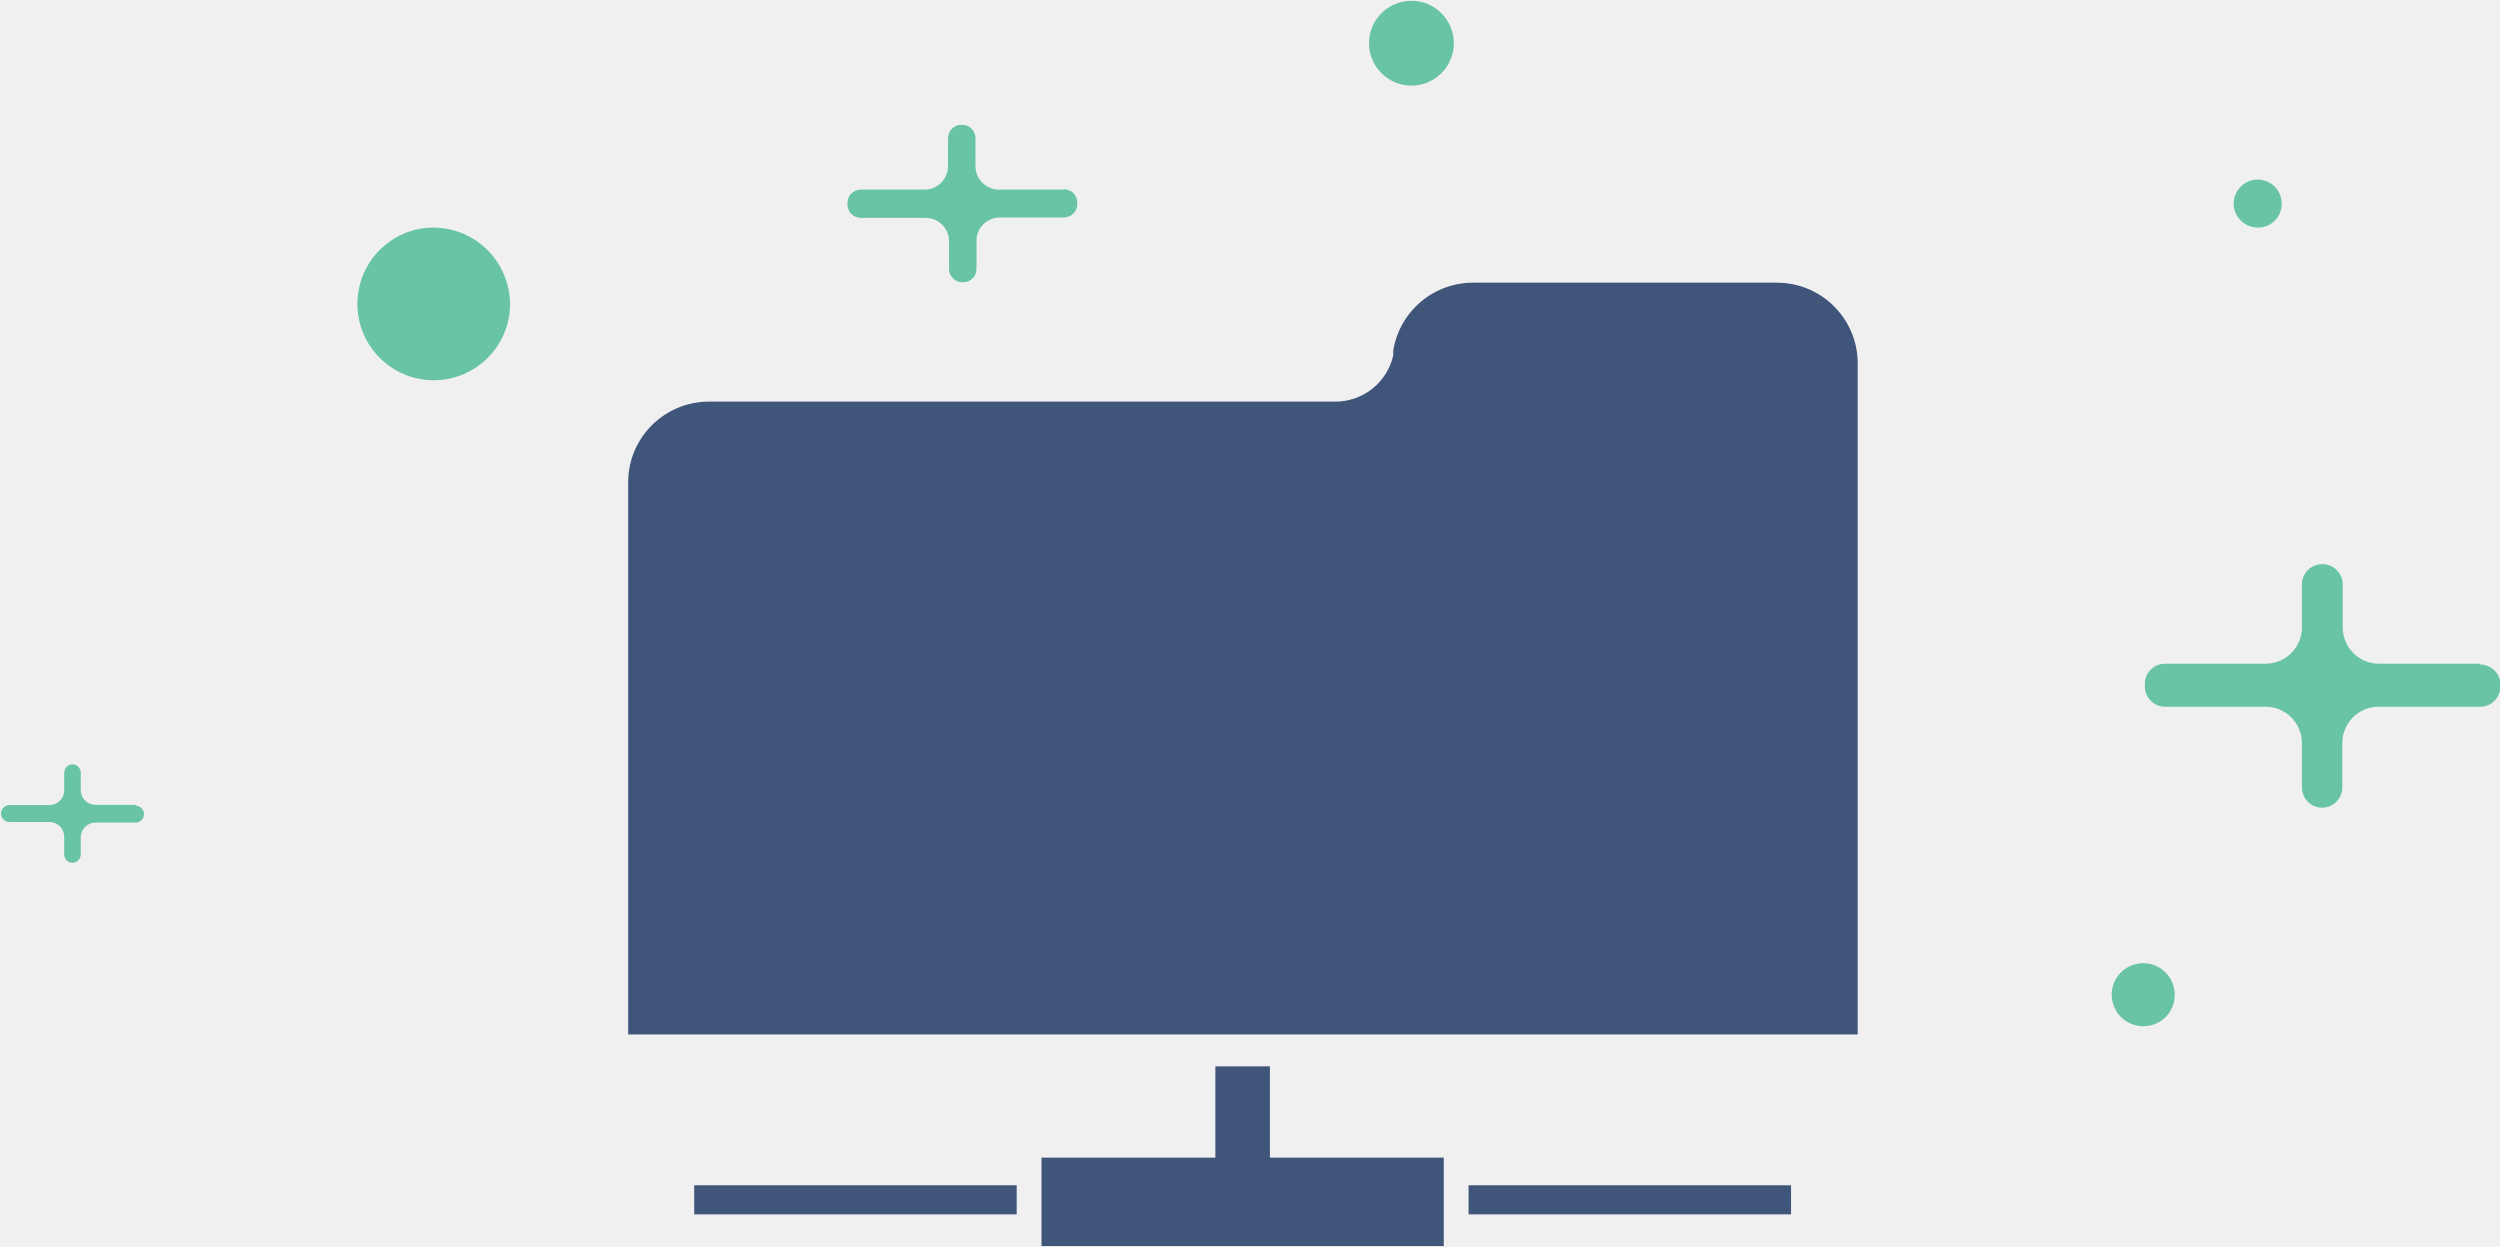
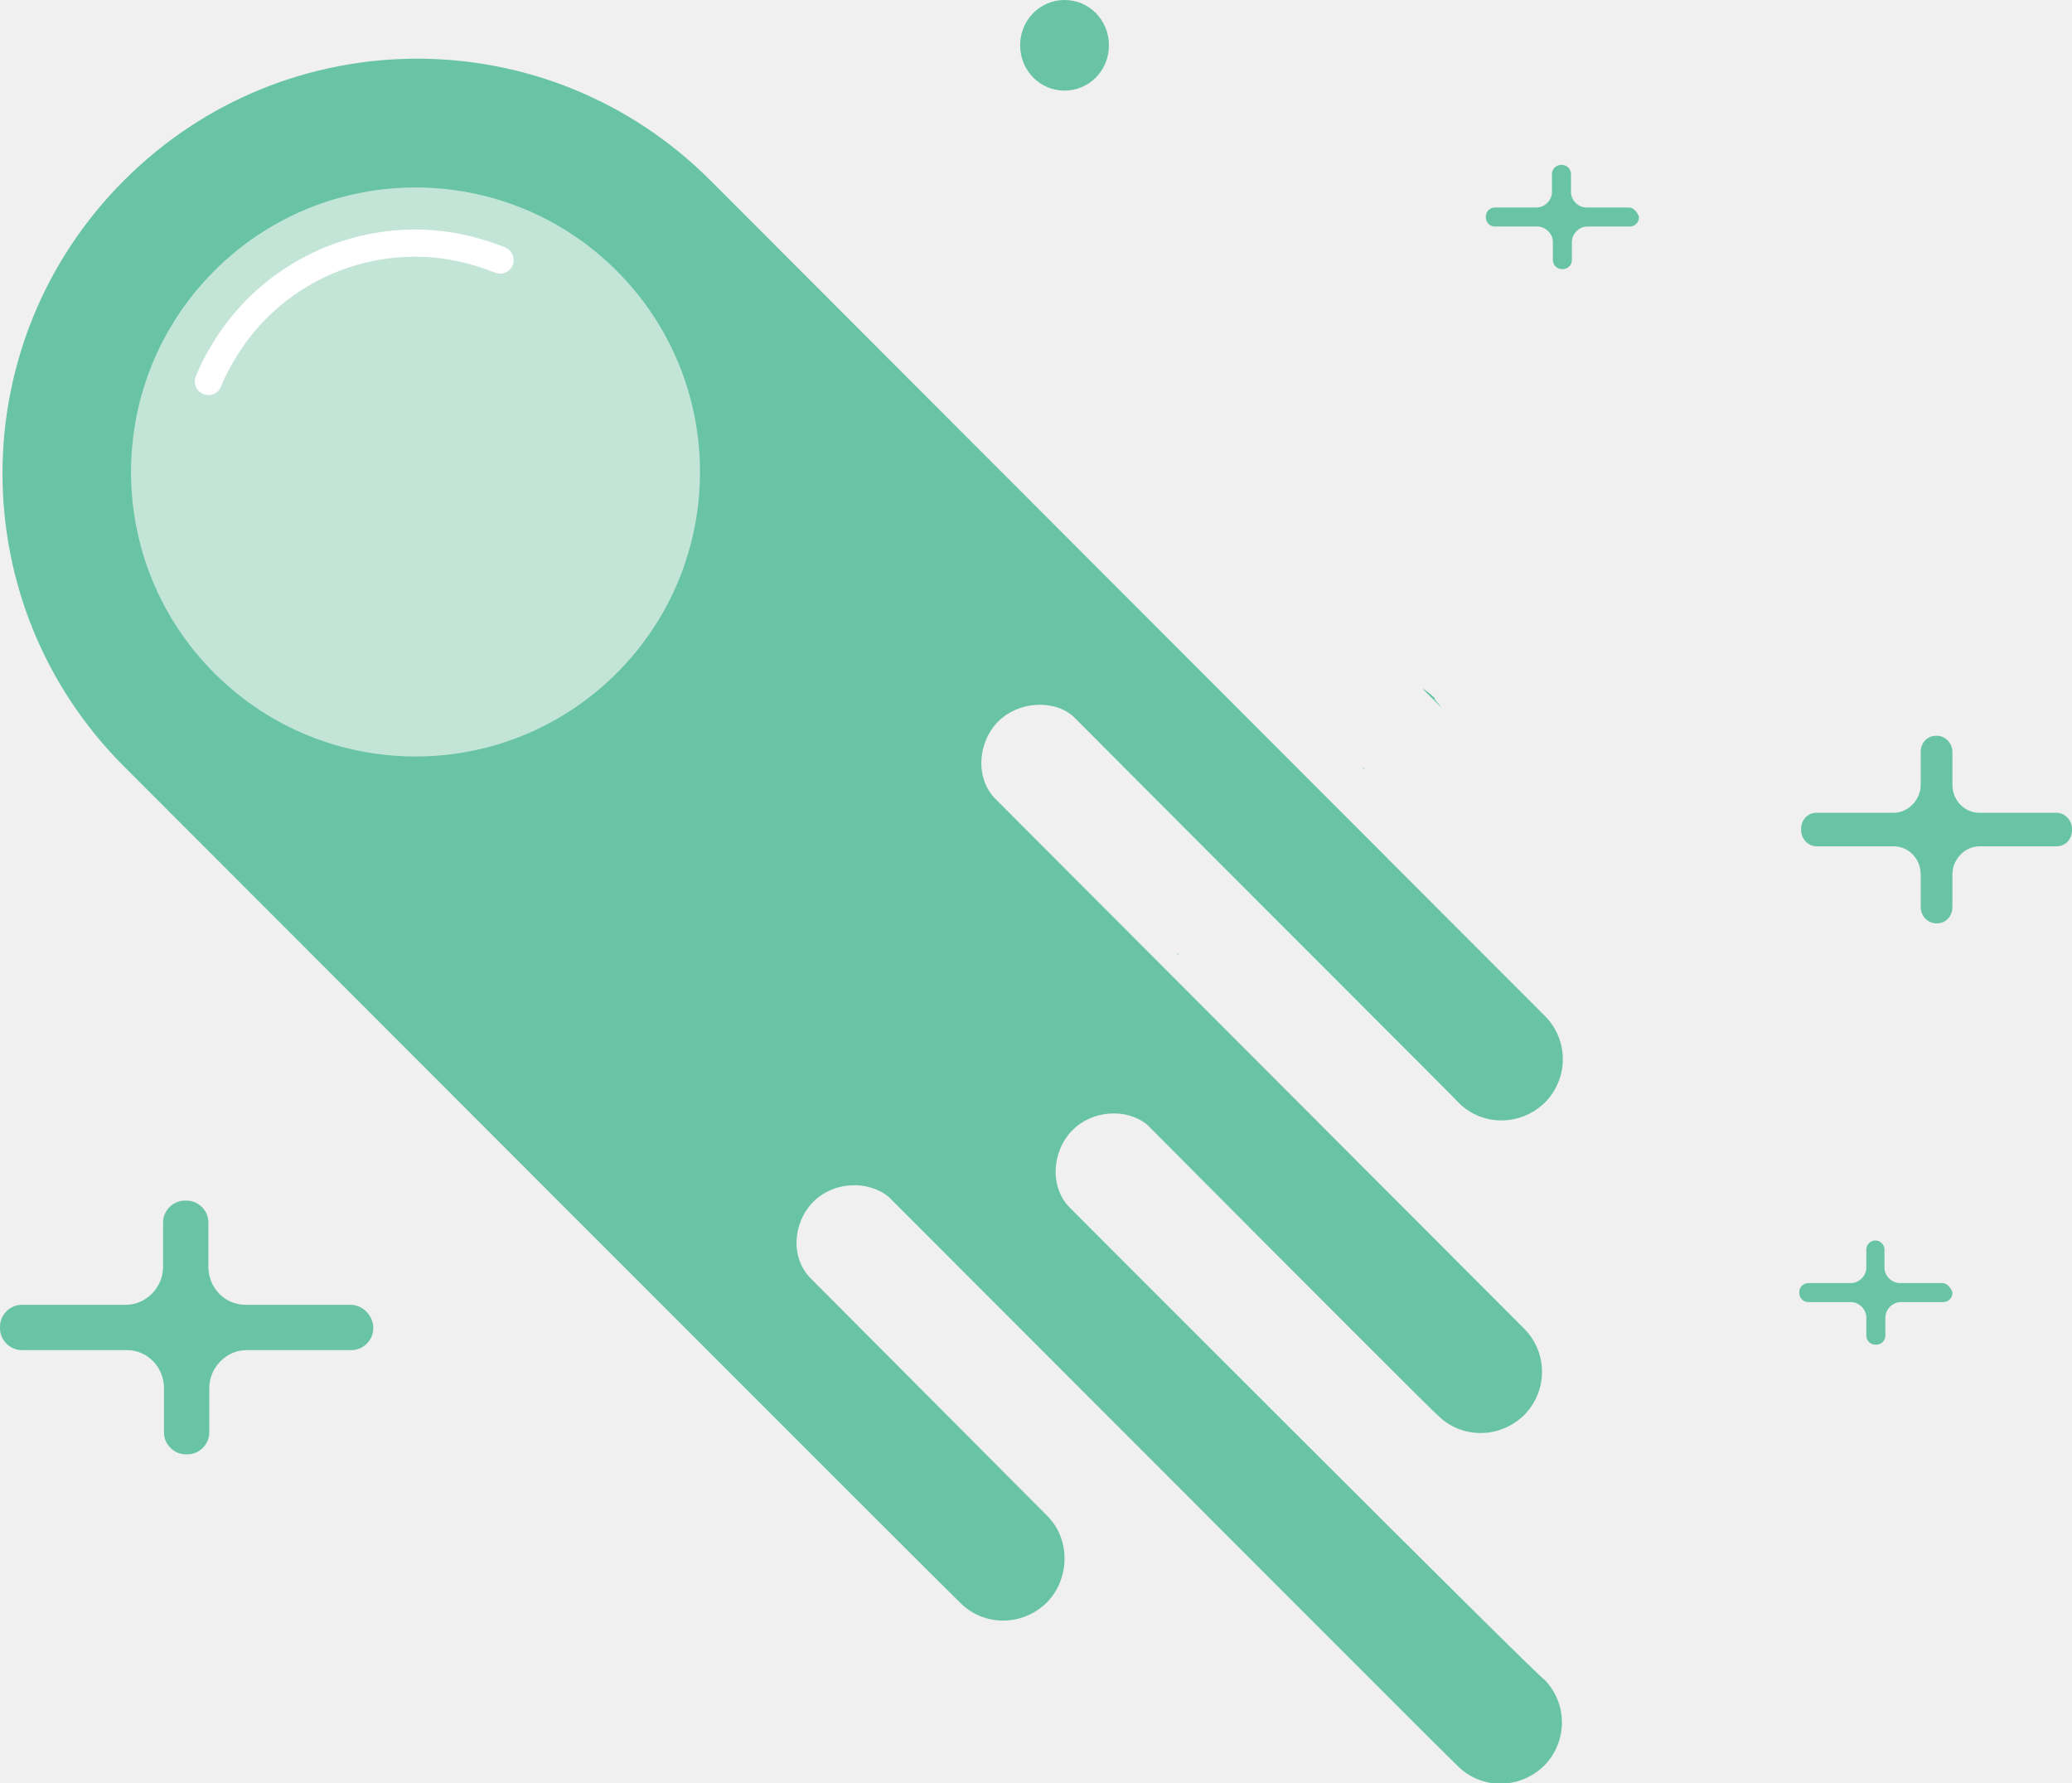
- <svg xmlns="http://www.w3.org/2000/svg" id="Layer_1" data-name="Layer 1" viewBox="0 0 123.81 61.71">
-   <defs>
-     <style>.cls-1{fill:none;}.cls-2{clip-path:url(#clip-path);}.cls-3{fill:#69c4a5;}.cls-4{fill:#3f5579;}</style>
-     <clipPath id="clip-path" transform="translate(0 0)">
-       <rect class="cls-1" width="123.81" height="61.71" />
-     </clipPath>
-   </defs>
-   <g class="cls-2">
-     <path class="cls-3" d="M25.26,15.12a3.78,3.78,0,1,1-3.78-3.85,3.81,3.81,0,0,1,3.78,3.85" transform="translate(0 0)" />
-     <path class="cls-3" d="M72,2.14a2.1,2.1,0,1,1-4.2,0,2.1,2.1,0,1,1,4.2,0" transform="translate(0 0)" />
-     <path class="cls-3" d="M111.87,11.27A1.19,1.19,0,1,1,113,10.08a1.17,1.17,0,0,1-1.16,1.19" transform="translate(0 0)" />
-     <path class="cls-3" d="M106.18,50.82a1.56,1.56,0,1,1,1.52-1.56,1.54,1.54,0,0,1-1.52,1.56" transform="translate(0 0)" />
-     <path class="cls-3" d="M122.8,32.87h-5a1.8,1.8,0,0,1-1.78-1.81V28.94a1,1,0,0,0-1-1H115a1,1,0,0,0-1,1v2.12a1.8,1.8,0,0,1-1.78,1.81h-5a1,1,0,0,0-1,1V34a1,1,0,0,0,1,1h5a1.8,1.8,0,0,1,1.78,1.81V39a1,1,0,0,0,1,1H115a1,1,0,0,0,1-1V36.85A1.8,1.8,0,0,1,117.83,35h5a1,1,0,0,0,1-1v-.09a1,1,0,0,0-1-1" transform="translate(0 0)" />
-     <path class="cls-3" d="M52.66,9.39H49.46a1.16,1.16,0,0,1-1.15-1.17V6.85a.66.66,0,0,0-.65-.67h-.06a.66.66,0,0,0-.65.67V8.22a1.16,1.16,0,0,1-1.14,1.17H42.62a.66.66,0,0,0-.65.67v.06a.66.66,0,0,0,.65.67h3.19A1.16,1.16,0,0,1,47,11.94v1.37a.66.66,0,0,0,.65.67h.06a.66.66,0,0,0,.65-.67V11.94a1.16,1.16,0,0,1,1.15-1.17h3.19a.66.66,0,0,0,.65-.67v-.06a.66.66,0,0,0-.65-.67" transform="translate(0 0)" />
-     <path class="cls-3" d="M6.75,39.86h-2A.73.73,0,0,1,4,39.13v-.86a.42.42,0,0,0-.41-.42h0a.42.42,0,0,0-.41.42v.86a.73.73,0,0,1-.72.74h-2a.42.42,0,0,0-.41.42v0a.42.42,0,0,0,.41.42h2a.73.73,0,0,1,.72.74v.86a.42.42,0,0,0,.41.42h0A.42.42,0,0,0,4,42.34v-.86a.73.73,0,0,1,.72-.74h2a.42.42,0,0,0,.41-.42v0a.42.42,0,0,0-.41-.42" transform="translate(0 0)" />
+ <svg xmlns="http://www.w3.org/2000/svg" version="1.1" id="Layer_1" x="0px" y="0px" viewBox="0 0 228.7 196.7" style="enable-background:new 0 0 228.7 196.7;" xml:space="preserve">
+   <style type="text/css">
+ 	.st0{fill:#69C4A5;}
+ 	.st1{fill:#C3E5D7;}
+ 	.st2{fill:none;stroke:#FFFFFF;stroke-width:3;stroke-linecap:round;stroke-miterlimit:10;}
+ </style>
+   <path class="st0" d="M118.1,133.3c-2.3-2.3-2-6.3,0.3-8.6c2.1-2.1,5.8-2.5,8.2-0.6c17.9,18,32,32.1,32.1,32.1c2.6,2.6,6.8,2.6,9.5,0  c2.6-2.6,2.7-6.8,0.1-9.5c0,0-58.4-58.5-58.4-58.5c-2.3-2.3-2-6.3,0.3-8.6c2.1-2.1,5.9-2.5,8.2-0.6c22.6,22.7,42.6,42.6,42.6,42.7  c2.6,2.6,6.8,2.6,9.5,0c2.6-2.6,2.7-6.8,0.1-9.5c-0.1-0.1-92.2-92.3-92.2-92.3c-17.9-17.9-46.8-17.9-64.7,0  c-17.9,17.9-17.9,46.8,0,64.7c0.1,0.1,0.2,0.2,0.3,0.3c6.9,6.9,91.9,92,92,92c2.6,2.6,6.8,2.6,9.5,0c2.6-2.6,2.7-7,0.1-9.6  c0,0-26.1-26.2-26.1-26.2c-2.3-2.3-2-6.2,0.3-8.5c2.2-2.2,6-2.4,8.3-0.5c29.4,29.4,62.7,62.8,62.8,62.8c2.6,2.6,6.8,2.6,9.5,0  c2.6-2.6,2.7-6.8,0.1-9.5C170,185.3,118.1,133.3,118.1,133.3z" />
+   <g>
+     <path class="st0" d="M122.4,5c0,2.8-2.2,5-4.9,5c-2.7,0-4.9-2.2-4.9-5c0-2.8,2.2-5,4.9-5C120.2,0,122.4,2.2,122.4,5" />
+     <path class="st0" d="M38.7,144H27.1c-2.3,0-4.1-1.9-4.1-4.2v-4.9c0-1.3-1.1-2.4-2.4-2.4h-0.2c-1.3,0-2.4,1.1-2.4,2.4v4.9   c0,2.3-1.9,4.2-4.1,4.2H2.4c-1.3,0-2.4,1.1-2.4,2.4v0.2c0,1.3,1.1,2.4,2.4,2.4h11.6c2.3,0,4.1,1.9,4.1,4.2v4.9   c0,1.3,1.1,2.4,2.4,2.4h0.2c1.3,0,2.4-1.1,2.4-2.4v-4.9c0-2.3,1.9-4.2,4.1-4.2h11.6c1.3,0,2.4-1.1,2.4-2.4v-0.2   C41.1,145.1,40,144,38.7,144" />
+     <path class="st0" d="M227,89.7h-8.5c-1.7,0-3-1.4-3-3.1V83c0-1-0.8-1.8-1.7-1.8h-0.1c-1,0-1.7,0.8-1.7,1.8v3.6c0,1.7-1.4,3.1-3,3.1   h-8.5c-1,0-1.7,0.8-1.7,1.8v0.1c0,1,0.8,1.8,1.7,1.8h8.5c1.7,0,3,1.4,3,3.1v3.6c0,1,0.8,1.8,1.7,1.8h0.1c1,0,1.7-0.8,1.7-1.8v-3.6   c0-1.7,1.4-3.1,3-3.1h8.5c1,0,1.7-0.8,1.7-1.8v-0.1C228.7,90.5,227.9,89.7,227,89.7" />
+     <path class="st0" d="M179.8,22.9h-4.7c-0.9,0-1.7-0.8-1.7-1.7v-2c0-0.5-0.4-1-1-1h-0.1c-0.5,0-1,0.4-1,1v2c0,0.9-0.8,1.7-1.7,1.7   H165c-0.5,0-1,0.4-1,1V24c0,0.5,0.4,1,1,1h4.7c0.9,0,1.7,0.8,1.7,1.7v2c0,0.5,0.4,1,1,1h0.1c0.5,0,1-0.4,1-1v-2   c0-0.9,0.8-1.7,1.7-1.7h4.7c0.5,0,1-0.4,1-1v-0.1C180.7,23.4,180.3,22.9,179.8,22.9" />
+     <path class="st0" d="M214.4,141.6h-4.7c-0.9,0-1.7-0.8-1.7-1.7v-2c0-0.5-0.4-1-1-1H207c-0.5,0-1,0.4-1,1v2c0,0.9-0.8,1.7-1.7,1.7   h-4.7c-0.5,0-1,0.4-1,1v0.1c0,0.5,0.4,1,1,1h4.7c0.9,0,1.7,0.8,1.7,1.7v2c0,0.5,0.4,1,1,1h0.1c0.5,0,1-0.4,1-1v-2   c0-0.9,0.8-1.7,1.7-1.7h4.7c0.5,0,1-0.4,1-1v-0.1C215.3,142.1,214.9,141.6,214.4,141.6" />
  </g>
-   <rect class="cls-4" x="72.73" y="58.7" width="15.97" height="1.44" />
-   <rect class="cls-4" x="34.38" y="58.7" width="15.97" height="1.44" />
-   <polygon class="cls-4" points="60.19 52.81 60.19 57.33 51.58 57.33 51.58 61.71 71.5 61.71 71.5 57.33 62.89 57.33 62.89 52.81 60.19 52.81" />
-   <g class="cls-2">
-     <path class="cls-4" d="M92,17.89V51.23H31.11V23.8a4,4,0,0,1,4-3.91h31A2.94,2.94,0,0,0,69,17.6a2,2,0,0,0,0-.24A4,4,0,0,1,73,14H88a4,4,0,0,1,4,3.91" transform="translate(0 0)" />
-   </g>
+   <path class="st0" d="M158.4,77.1c-0.1-0.1-0.1-0.2-0.2-0.2c-0.4-0.4-0.8-0.7-1.2-0.9l1.3,1.3L158.4,77.1z" />
+   <path class="st0" d="M159.1,78.1c-0.2-0.3-0.5-0.6-0.7-0.9l-0.1,0.1L159.1,78.1z" />
+   <path class="st0" d="M88.9,146.2l0.2,0.2l0,0C89,146.3,89,146.2,88.9,146.2z" />
+   <path class="st0" d="M109.4,125.7l0.2,0.2l0,0C109.5,125.8,109.5,125.7,109.4,125.7z" />
+   <path class="st0" d="M129.9,105.2l0.2,0.2l0,0C130.1,105.3,130,105.2,129.9,105.2z" />
+   <path class="st0" d="M150.4,84.7l0.2,0.2l0,0C150.6,84.8,150.5,84.7,150.4,84.7z" />
+   <path class="st0" d="M138.6,96.9l-0.2-0.2C138.5,96.7,138.5,96.8,138.6,96.9L138.6,96.9z" />
+   <ellipse transform="matrix(0.7071 -0.7071 0.7071 0.7071 -23.4329 47.7043)" class="st1" cx="45.9" cy="52.1" rx="31.4" ry="31.4" />
+   <path class="st2" d="M55.2,28.7c-2.5-1-5-1.6-7.5-1.8c-9.3-0.7-18.4,3.9-23.2,12.2c-0.6,1-1.1,2-1.5,3" />
</svg>
